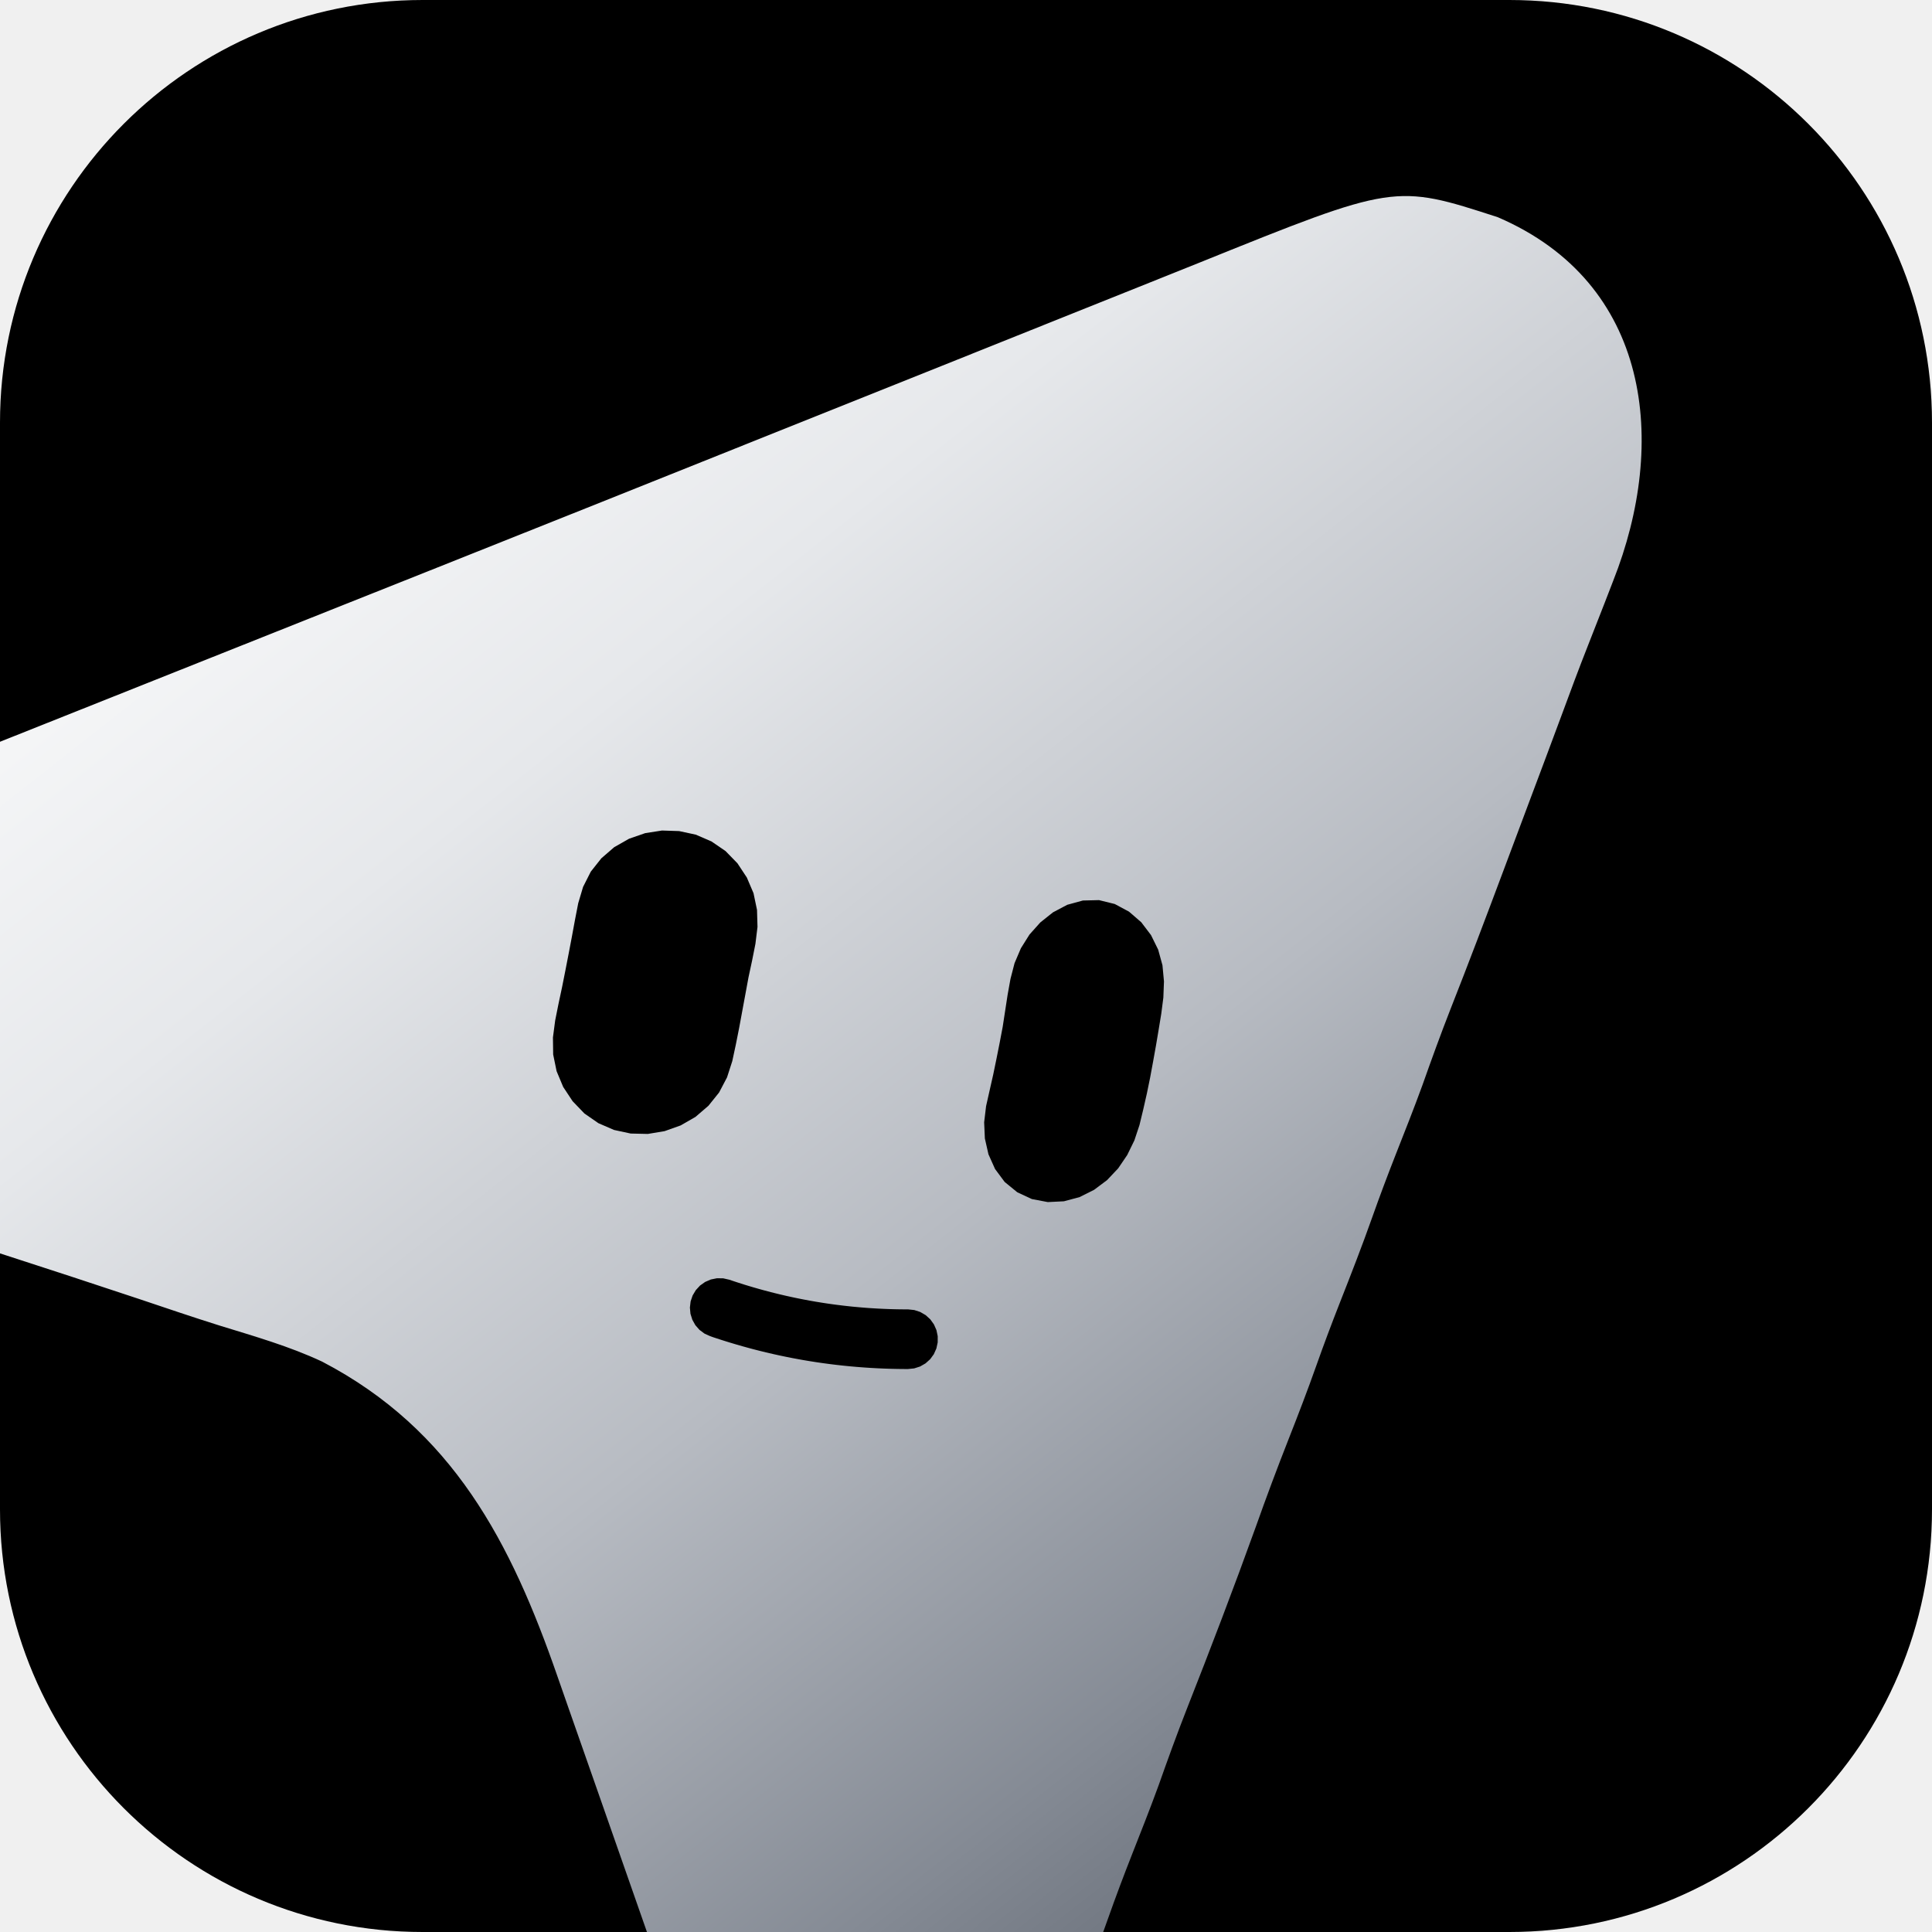
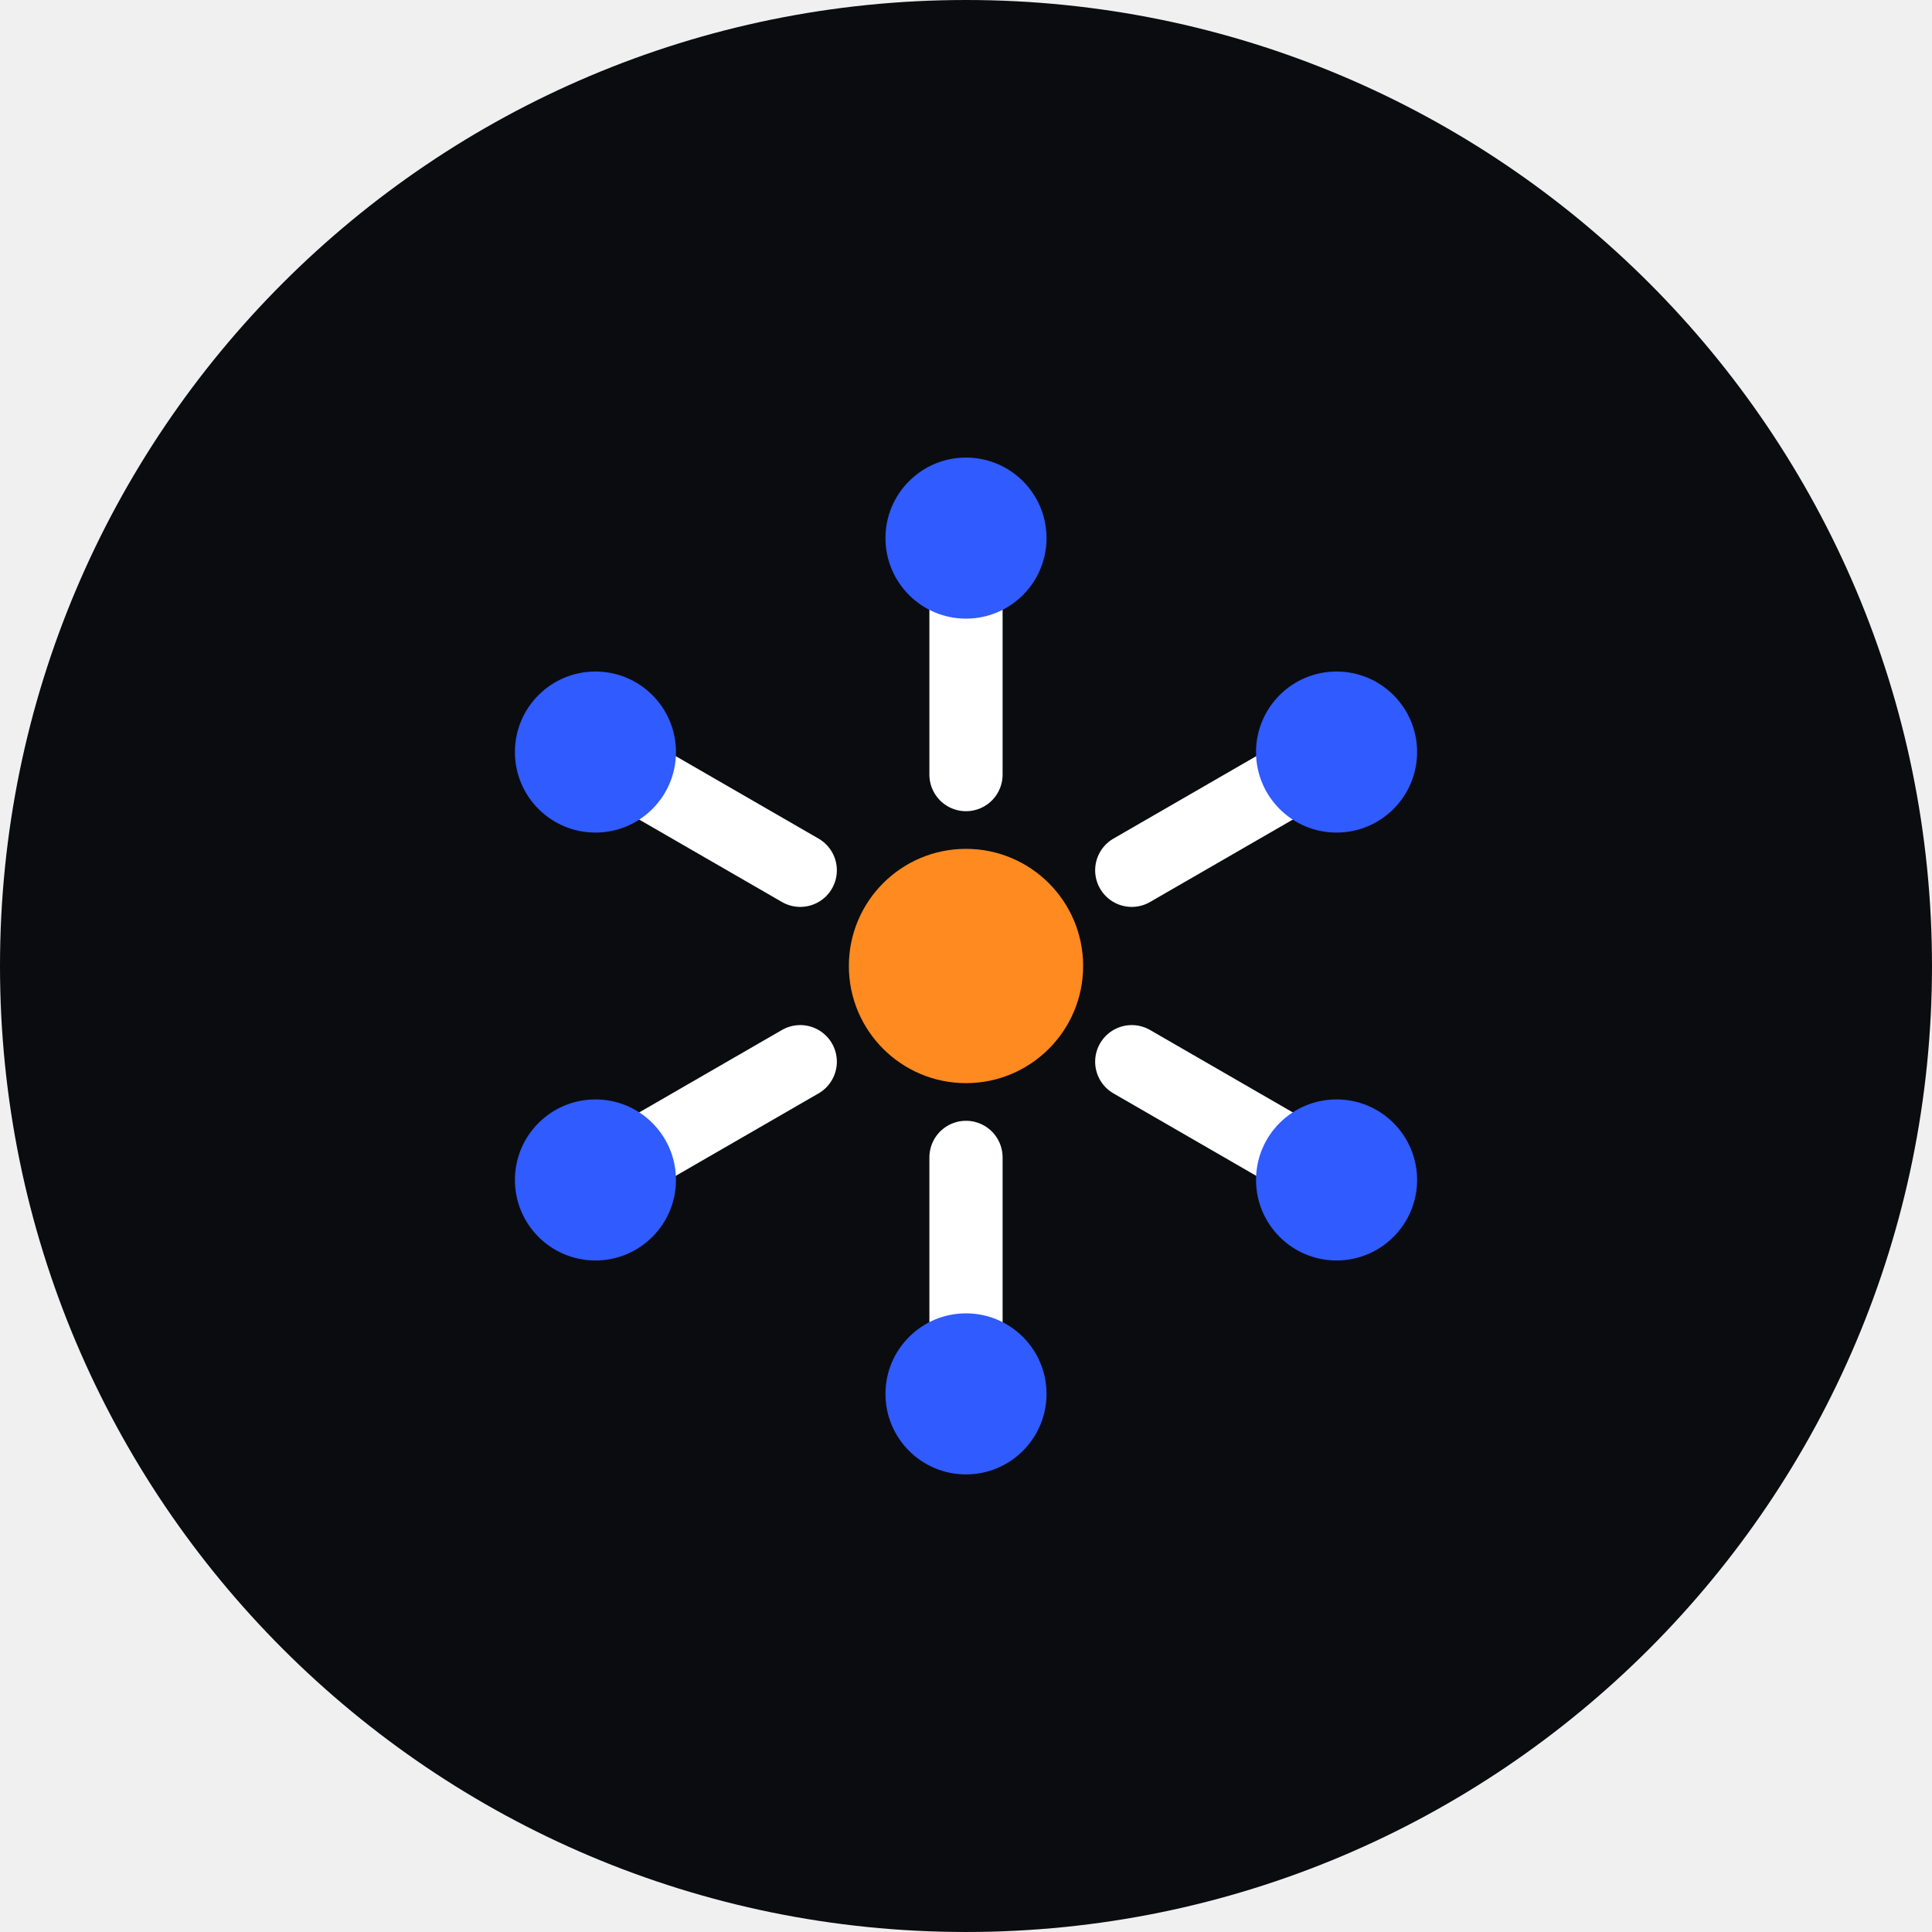
- <svg xmlns="http://www.w3.org/2000/svg" viewBox="0 0 1024 1024" role="img" aria-labelledby="title desc">
-   <defs>
-     <clipPath id="tile">
-       <rect width="1024" height="1024" rx="224" />
-     </clipPath>
-     <linearGradient id="mascot-grey" x1="18%" y1="10%" x2="84%" y2="94%">
-       <stop offset="0" stop-color="#FFFFFF" />
-       <stop offset="0.28" stop-color="#E6E8EB" />
-       <stop offset="0.58" stop-color="#B7BBC2" />
-       <stop offset="0.82" stop-color="#848A94" />
-       <stop offset="1" stop-color="#5B616B" />
-     </linearGradient>
-   </defs>
-   <g clip-path="url(#tile)">
-     <rect width="1024" height="1024" fill="#000000" />
-     <path fill="url(#mascot-grey)" fill-rule="evenodd" d="M 855.02 307.86 C 853.52 311.72 852.03 315.58 850.54 319.44 C 847.65 326.93 844.71 334.40 841.76 341.87 C 836.84 354.31 832.20 366.84 827.57 379.39 C 821.95 394.57 816.25 409.71 810.56 424.86 C 805.83 437.46 801.11 450.05 796.40 462.65 C 787.38 486.76 778.27 510.81 768.83 534.76 C 763.60 548.10 758.73 561.55 753.95 575.06 C 749.45 587.42 744.60 599.64 739.78 611.88 C 735.43 622.96 731.25 634.06 727.28 645.28 C 721.93 660.40 716.12 675.31 710.24 690.23 C 705.89 701.30 701.71 712.41 697.74 723.63 C 693.08 736.80 688.09 749.80 682.97 762.80 C 676.91 778.19 671.13 793.65 665.60 809.25 C 653.91 841.70 641.59 873.92 628.95 906.00 C 623.71 919.35 618.85 932.79 614.07 946.31 C 609.57 958.67 604.72 970.89 599.90 983.13 C 595.55 994.20 591.37 1005.31 587.40 1016.53 C 553.14 1112.62 553.14 1112.62 516.31 1130.67 C 484.93 1144.17 457.26 1148.81 424.19 1137.67 C 400.29 1127.05 375.46 1112.10 364.88 1086.92 C 364.25 1085.10 363.61 1083.28 362.96 1081.41 C 362.22 1079.31 361.48 1077.21 360.72 1075.05 C 359.54 1071.62 359.54 1071.62 358.33 1068.13 C 357.48 1065.70 356.63 1063.28 355.75 1060.79 C 353.91 1055.53 352.07 1050.26 350.24 1045.00 C 347.33 1036.64 344.40 1028.28 341.47 1019.93 C 333.12 996.17 324.81 972.41 316.52 948.64 C 311.44 934.09 306.34 919.55 301.23 905.02 C 299.29 899.50 297.37 893.99 295.45 888.47 C 270.91 817.76 240.19 757.92 170.76 721.70 C 153.30 713.50 134.62 708.21 116.24 702.53 C 101.98 698.05 87.84 693.23 73.67 688.47 C 50.38 680.71 27.06 673.07 3.70 665.52 C -1.79 663.74 -7.29 661.95 -12.78 660.17 C -23.39 656.72 -34.01 653.33 -44.64 649.96 C -82.46 637.86 -119.55 625.93 -140.31 589.31 C -154.81 554.43 -162.14 524.71 -148.01 488.11 C -134.11 458.09 -112.06 437.84 -81.52 425.66 C -78.53 424.47 -75.54 423.27 -72.47 422.04 C -69.20 420.74 -65.93 419.44 -62.56 418.10 C -59.04 416.70 -55.53 415.30 -52.02 413.89 C -42.38 410.04 -32.74 406.21 -23.10 402.37 C -12.74 398.25 -2.38 394.11 7.98 389.97 C 32.87 380.04 57.78 370.12 82.69 360.20 C 94.40 355.54 106.10 350.87 117.81 346.21 C 121.30 344.82 121.30 344.82 124.87 343.40 C 129.59 341.52 134.31 339.63 139.04 337.75 C 150.99 332.99 162.93 328.23 174.88 323.47 C 177.26 322.52 179.65 321.57 182.10 320.59 C 196.72 314.77 211.34 308.95 225.96 303.13 C 287.71 278.54 349.42 253.88 411.11 229.15 C 439.23 217.88 467.36 206.64 495.49 195.39 C 518.02 186.39 540.53 177.37 563.04 168.32 C 578.42 162.13 593.81 155.98 609.20 149.84 C 618.02 146.33 626.84 142.80 635.64 139.24 C 739.26 97.41 739.26 97.41 793.85 115.12 C 875.04 150.01 884.06 234.58 855.02 307.86 Z M 350.90 440.19 L 359.96 440.49 L 368.77 442.38 L 377.08 445.97 L 384.54 451.07 L 390.86 457.56 L 395.84 465.11 L 399.38 473.41 L 401.23 482.26 L 401.49 491.28 L 400.39 500.26 L 398.62 509.16 L 396.72 518.01 L 395.08 526.90 L 393.43 535.80 L 391.79 544.69 L 390.02 553.59 L 388.12 562.44 L 385.34 571.04 L 381.13 579.05 L 375.48 586.09 L 368.61 591.99 L 360.77 596.50 L 352.25 599.53 L 343.36 601.01 L 334.29 600.80 L 325.44 598.90 L 317.18 595.32 L 309.76 590.18 L 303.48 583.64 L 298.50 576.10 L 295.01 567.75 L 293.19 558.90 L 293.07 549.88 L 294.25 540.90 L 296.02 532.05 L 297.91 523.19 L 299.68 514.30 L 301.41 505.40 L 303.10 496.51 L 304.74 487.62 L 306.47 478.72 L 309.04 470.08 L 313.13 461.99 L 318.74 454.90 L 325.57 449.00 L 333.45 444.53 L 341.97 441.58 Z M 582.49 477.08 L 590.84 479.14 L 598.39 483.19 L 604.88 488.80 L 610.06 495.62 L 613.86 503.34 L 616.13 511.60 L 616.93 520.16 L 616.60 528.76 L 615.50 537.27 L 614.11 545.75 L 612.68 554.22 L 611.16 562.69 L 609.60 571.12 L 607.87 579.55 L 605.97 587.94 L 603.95 596.29 L 601.25 604.42 L 597.46 612.18 L 592.65 619.26 L 586.75 625.50 L 579.88 630.64 L 572.21 634.48 L 563.90 636.71 L 555.35 637.13 L 546.92 635.53 L 539.16 631.91 L 532.50 626.47 L 527.40 619.60 L 523.90 611.80 L 522.00 603.41 L 521.62 594.85 L 522.64 586.30 L 524.53 577.91 L 526.43 569.52 L 528.16 561.13 L 529.84 552.70 L 531.45 544.23 L 532.75 535.75 L 534.06 527.24 L 535.58 518.81 L 537.73 510.50 L 541.10 502.58 L 545.65 495.33 L 551.38 488.92 L 558.09 483.57 L 565.67 479.56 L 573.94 477.29 Z M 376.40 708.21 L 378.08 708.79 L 379.81 709.36 L 381.54 709.92 L 383.28 710.48 L 385.01 711.02 L 386.75 711.56 L 388.49 712.08 L 390.23 712.60 L 391.97 713.10 L 393.72 713.60 L 395.46 714.08 L 397.21 714.56 L 398.96 715.03 L 400.71 715.48 L 402.47 715.93 L 404.22 716.36 L 405.98 716.79 L 407.74 717.20 L 409.50 717.61 L 411.26 718.00 L 413.02 718.39 L 414.79 718.76 L 416.56 719.13 L 418.33 719.48 L 420.10 719.83 L 421.87 720.16 L 423.65 720.49 L 425.42 720.81 L 427.20 721.11 L 428.98 721.41 L 430.76 721.69 L 432.54 721.97 L 434.33 722.23 L 436.11 722.49 L 437.90 722.73 L 439.69 722.97 L 441.48 723.19 L 443.28 723.41 L 445.07 723.61 L 446.87 723.81 L 448.66 723.99 L 450.46 724.17 L 452.26 724.33 L 454.07 724.49 L 455.87 724.63 L 457.68 724.77 L 459.48 724.89 L 461.29 725.01 L 463.10 725.11 L 464.91 725.21 L 466.73 725.29 L 468.54 725.37 L 470.36 725.43 L 472.17 725.49 L 473.99 725.53 L 475.81 725.57 L 477.63 725.59 L 479.46 725.61 L 481.24 725.61 L 481.24 725.61 L 484.53 725.28 L 487.67 724.27 L 490.54 722.62 L 493.00 720.42 L 494.95 717.75 L 496.30 714.73 L 497.00 711.50 L 497.01 708.20 L 496.33 704.96 L 494.99 701.94 L 493.06 699.26 L 490.61 697.04 L 487.75 695.38 L 484.61 694.35 L 481.33 694.00 L 481.33 694.00 L 479.63 694.00 L 477.98 693.98 L 476.33 693.96 L 474.69 693.93 L 473.04 693.89 L 471.40 693.84 L 469.76 693.78 L 468.12 693.71 L 466.48 693.63 L 464.84 693.55 L 463.21 693.45 L 461.58 693.35 L 459.95 693.24 L 458.32 693.11 L 456.69 692.98 L 455.06 692.84 L 453.44 692.69 L 451.82 692.54 L 450.19 692.37 L 448.57 692.19 L 446.96 692.01 L 445.34 691.81 L 443.72 691.61 L 442.11 691.40 L 440.50 691.18 L 438.89 690.95 L 437.28 690.71 L 435.67 690.46 L 434.07 690.20 L 432.46 689.94 L 430.86 689.66 L 429.26 689.38 L 427.66 689.08 L 426.06 688.78 L 424.47 688.47 L 422.87 688.15 L 421.28 687.82 L 419.68 687.48 L 418.09 687.13 L 416.50 686.78 L 414.92 686.41 L 413.33 686.04 L 411.75 685.65 L 410.16 685.26 L 408.58 684.86 L 407.00 684.45 L 405.42 684.03 L 403.84 683.60 L 402.26 683.16 L 400.69 682.71 L 399.11 682.26 L 397.54 681.79 L 395.97 681.32 L 394.40 680.84 L 392.83 680.34 L 391.26 679.84 L 389.70 679.33 L 388.13 678.81 L 386.53 678.27 L 386.53 678.27 L 383.31 677.54 L 380.00 677.50 L 376.76 678.15 L 373.73 679.46 L 371.03 681.37 L 368.79 683.80 L 367.10 686.64 L 366.04 689.77 L 365.66 693.05 L 365.96 696.34 L 366.95 699.49 L 368.56 702.38 L 370.74 704.86 L 373.39 706.83 L 376.40 708.21 Z" />
+ <svg xmlns="http://www.w3.org/2000/svg" viewBox="0 0 1649.39 1649.39" width="1649.39" height="1649.39">
+   <circle cx="824.69" cy="824.69" r="824.69" fill="#0B0C10" />
+   <g stroke="#FFFFFF" stroke-width="62.5" stroke-linecap="round">
+     <line x1="824.69" y1="661.29" x2="824.69" y2="459.39" />
+     <line x1="966.2" y1="742.99" x2="1141.05" y2="642.04" />
+     <line x1="966.2" y1="906.39" x2="1141.05" y2="1007.34" />
+     <line x1="824.69" y1="988.09" x2="824.69" y2="1189.99" />
+     <line x1="683.19" y1="906.39" x2="508.34" y2="1007.35" />
+     <line x1="683.19" y1="742.99" x2="508.34" y2="642.04" />
  </g>
+   <g fill="#2F5BFF">
+     <circle cx="824.69" cy="459.39" r="68.75" />
+     <circle cx="1141.05" cy="642.04" r="68.75" />
+     <circle cx="1141.05" cy="1007.34" r="68.75" />
+     <circle cx="824.69" cy="1189.99" r="68.75" />
+     <circle cx="508.34" cy="1007.35" r="68.75" />
+     <circle cx="508.34" cy="642.04" r="68.75" />
+   </g>
+   <circle cx="824.69" cy="824.69" r="100" fill="#FF8A1F" />
</svg>
